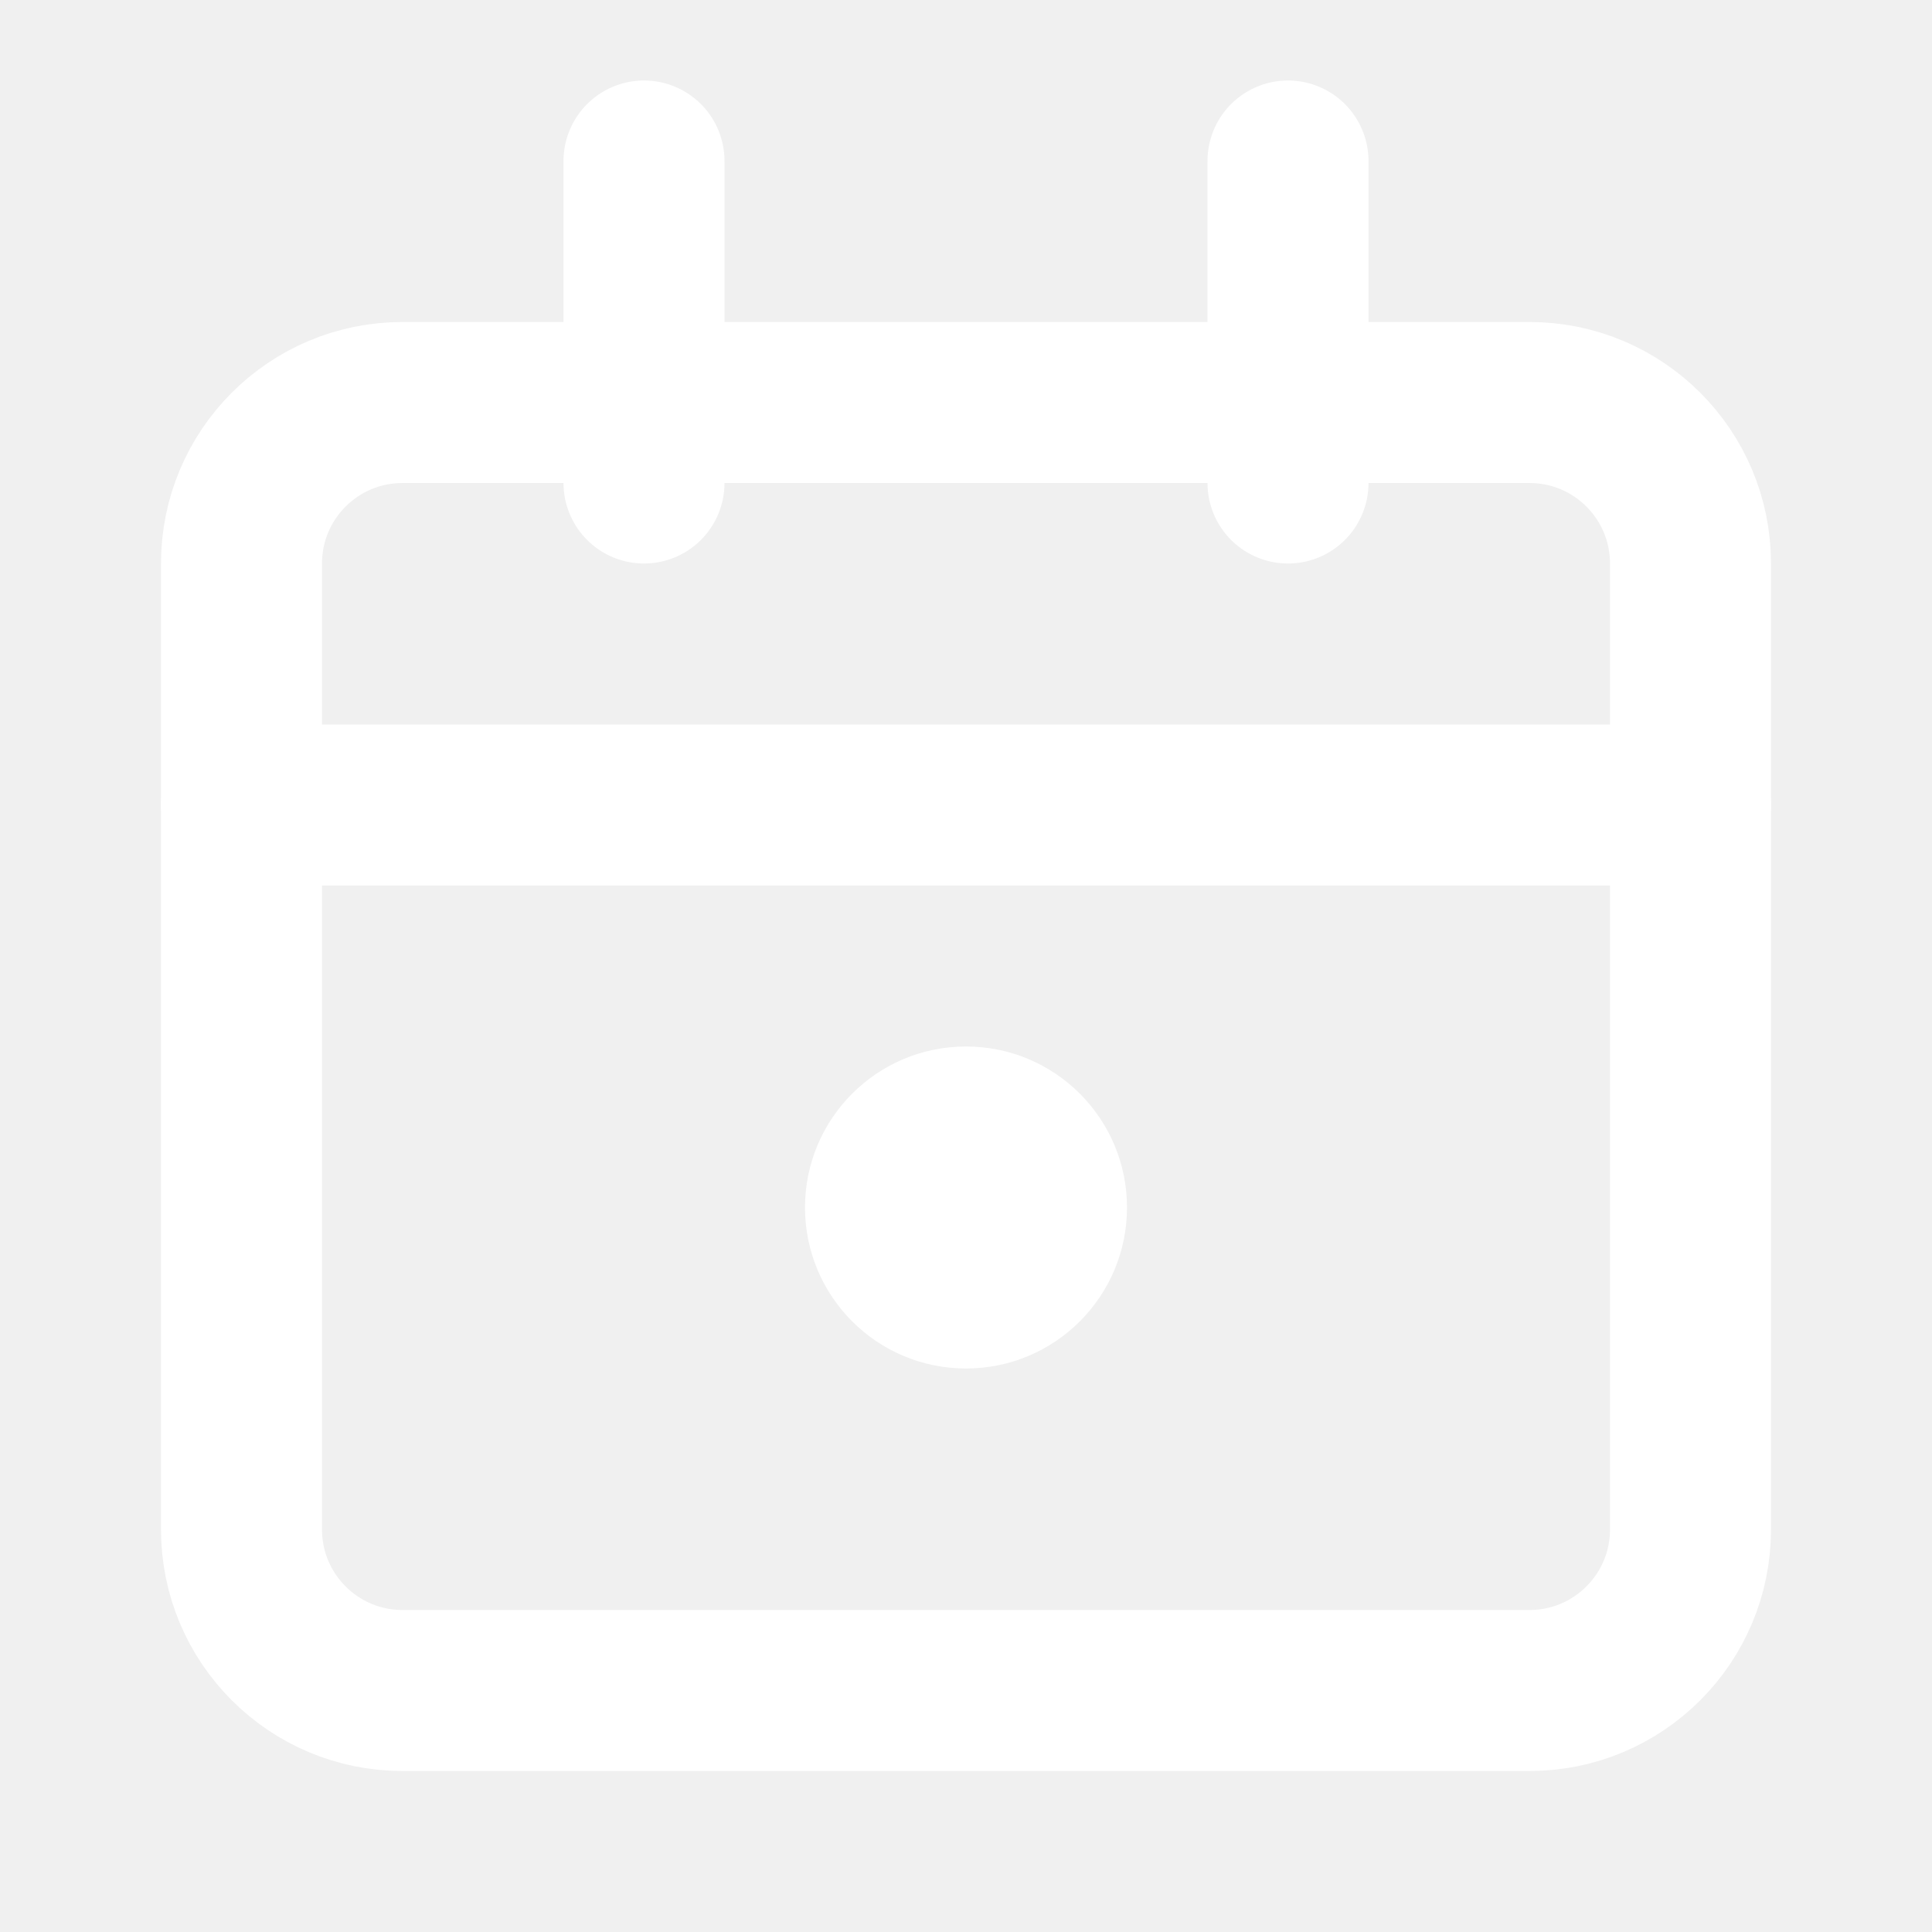
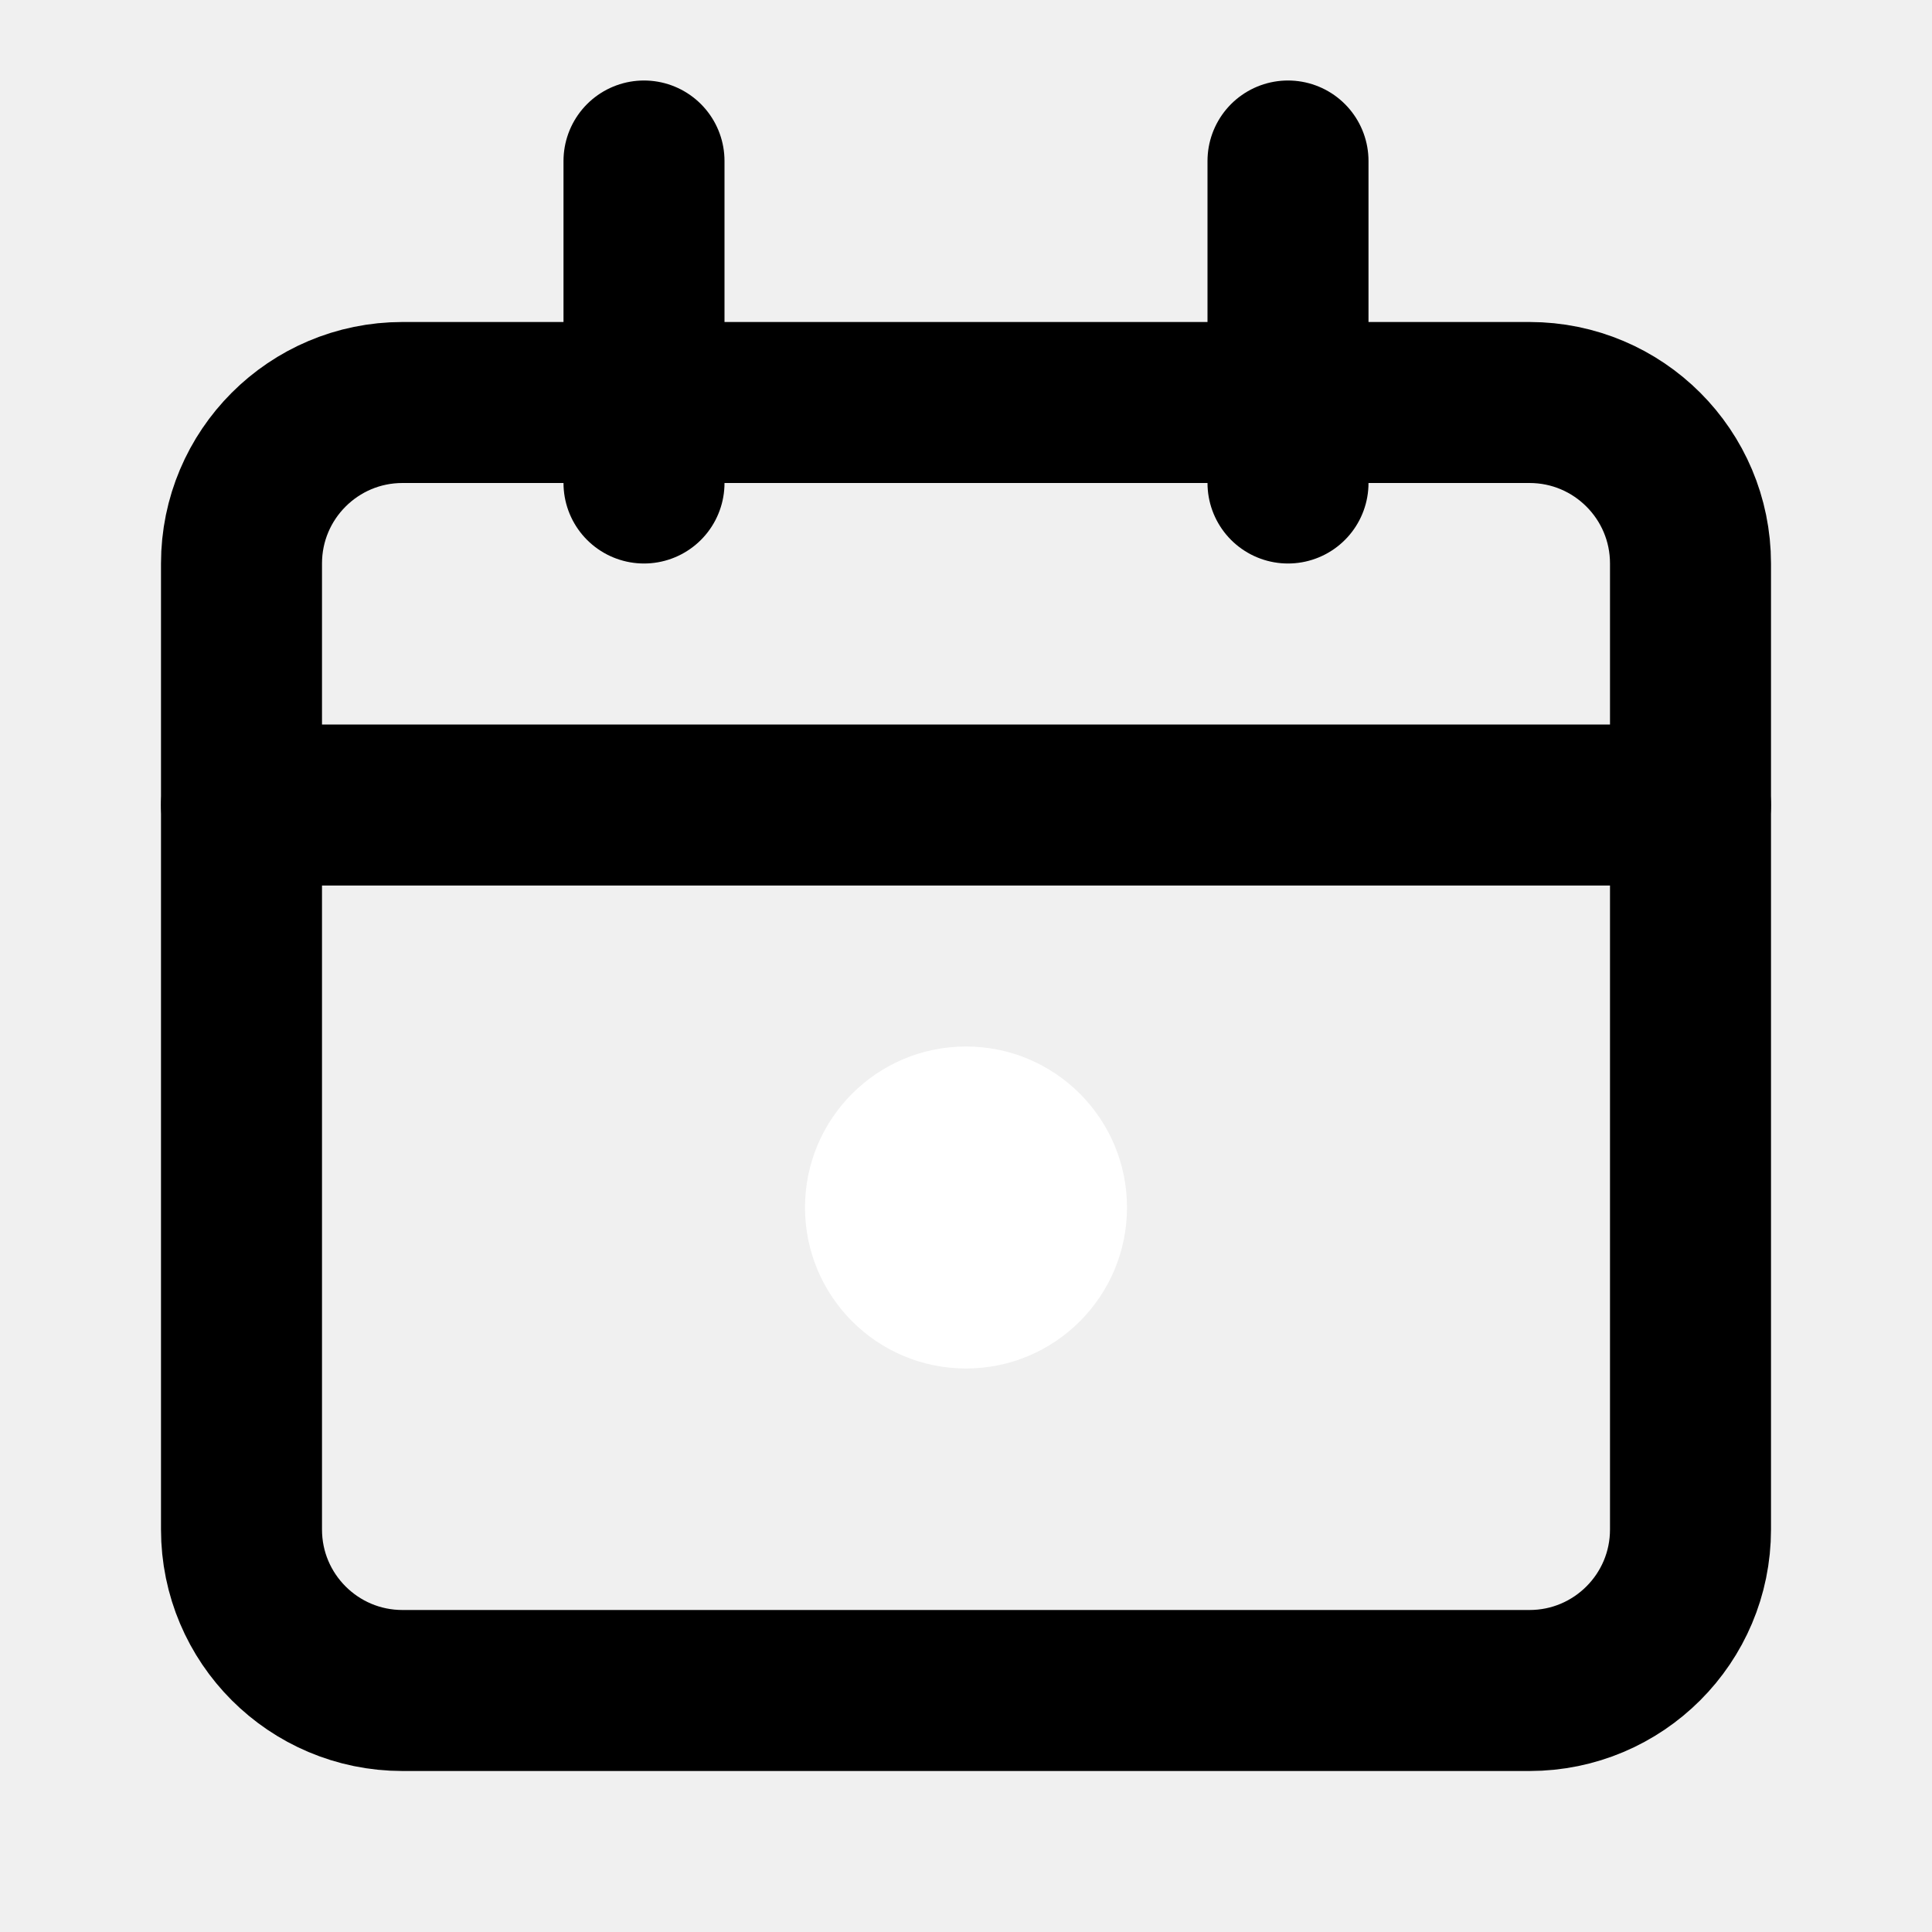
- <svg xmlns="http://www.w3.org/2000/svg" viewBox="0 0 24 24" fill="none" stroke="#fff" stroke-width="2" stroke-linecap="round" stroke-linejoin="round">
+ <svg xmlns="http://www.w3.org/2000/svg" viewBox="0 0 24 24" fill="none" stroke="#000" stroke-width="2" stroke-linecap="round" stroke-linejoin="round">
  <path d="M8 2v4M16 2v4" />
  <rect x="3" y="5" width="18" height="16" rx="2" ry="2" />
  <path d="M3 10h18" />
  <circle cx="12" cy="15" r="2" fill="#fff" stroke="none" />
</svg>
